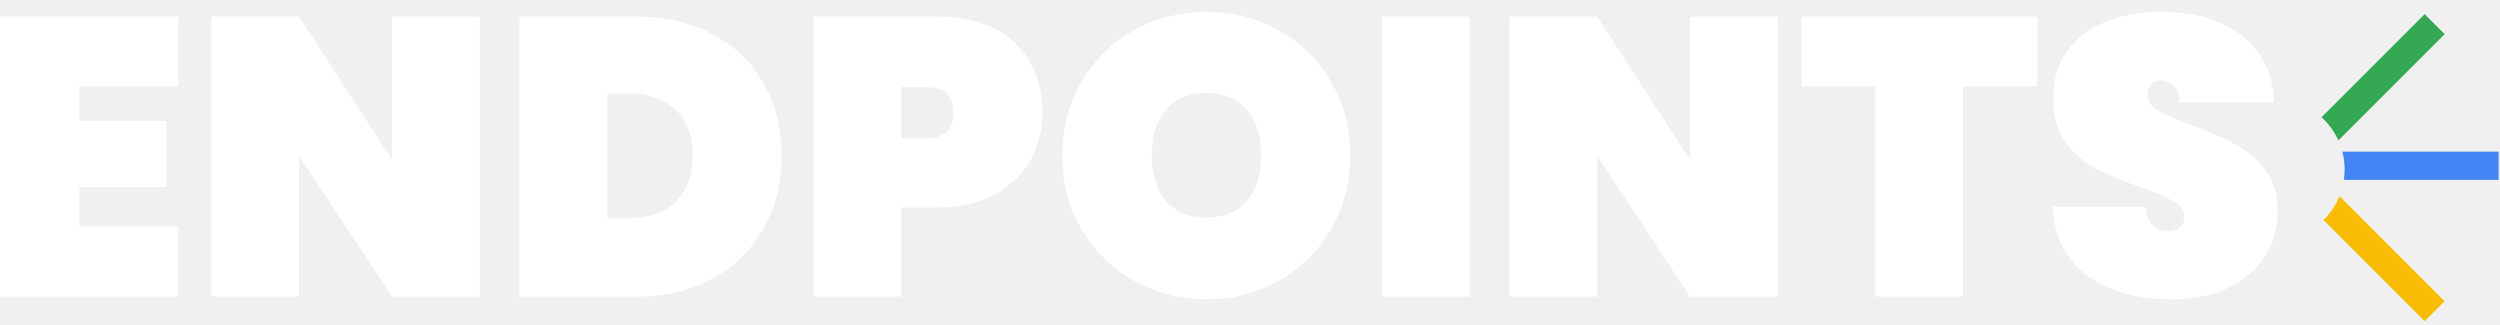
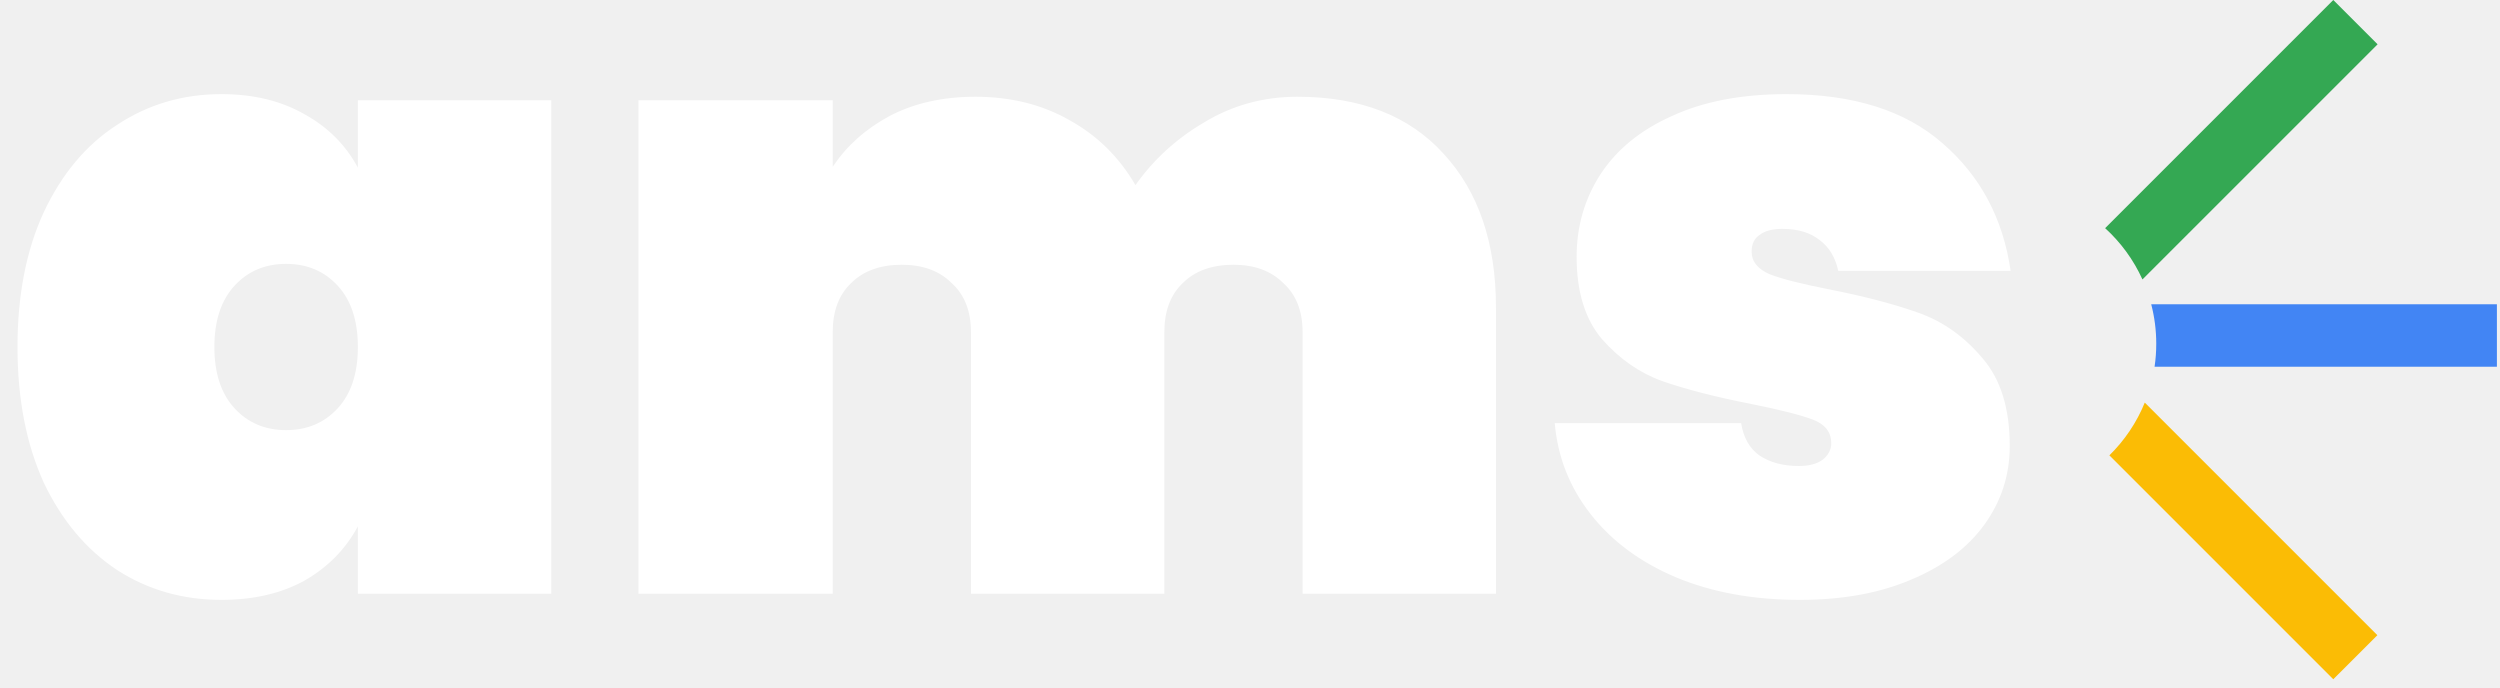
- <svg xmlns="http://www.w3.org/2000/svg" width="177" height="23" viewBox="0 0 177 23" fill="none">
-   <path fill-rule="evenodd" clip-rule="evenodd" d="M164.364 8.301C164.866 8.758 165.275 9.316 165.558 9.942L173.083 2.418L171.665 1L164.364 8.301Z" fill="#34A853" />
-   <path fill-rule="evenodd" clip-rule="evenodd" d="M165.946 12.736C165.982 12.496 166 12.25 166 12C166 11.563 165.944 11.14 165.839 10.736H176.901V12.736H165.946Z" fill="#4285F4" />
-   <path fill-rule="evenodd" clip-rule="evenodd" d="M165.633 13.883C165.373 14.522 164.985 15.096 164.5 15.571L171.665 22.736L173.076 21.326L165.633 13.883Z" fill="#FBBC05" />
-   <path d="M5.616 6.132V8.568H11.776V13.244H5.616V16.044H12.616V21H-0.6V1.176H12.616V6.132H5.616ZM33.971 21H27.755L21.175 11.032V21H14.959V1.176H21.175L27.755 11.312V1.176H33.971V21ZM45.039 1.176C47.111 1.176 48.922 1.596 50.471 2.436C52.039 3.276 53.243 4.443 54.083 5.936C54.923 7.429 55.343 9.128 55.343 11.032C55.343 12.917 54.923 14.616 54.083 16.128C53.243 17.64 52.039 18.835 50.471 19.712C48.922 20.571 47.111 21 45.039 21H36.779V1.176H45.039ZM44.479 15.456C45.879 15.456 46.99 15.073 47.811 14.308C48.632 13.543 49.043 12.451 49.043 11.032C49.043 9.613 48.632 8.521 47.811 7.756C46.99 6.991 45.879 6.608 44.479 6.608H42.995V15.456H44.479ZM73.799 7.98C73.799 9.231 73.51 10.369 72.931 11.396C72.353 12.404 71.494 13.207 70.356 13.804C69.236 14.401 67.873 14.7 66.267 14.7H63.803V21H57.587V1.176H66.267C68.694 1.176 70.552 1.792 71.84 3.024C73.146 4.256 73.799 5.908 73.799 7.98ZM65.567 9.8C66.856 9.8 67.499 9.193 67.499 7.98C67.499 6.767 66.856 6.16 65.567 6.16H63.803V9.8H65.567ZM85.431 21.196C83.564 21.196 81.847 20.757 80.279 19.88C78.73 19.003 77.498 17.789 76.583 16.24C75.668 14.691 75.211 12.945 75.211 11.004C75.211 9.063 75.668 7.317 76.583 5.768C77.498 4.219 78.73 3.015 80.279 2.156C81.847 1.279 83.564 0.84 85.431 0.84C87.298 0.84 89.006 1.279 90.555 2.156C92.104 3.015 93.327 4.219 94.223 5.768C95.138 7.317 95.595 9.063 95.595 11.004C95.595 12.945 95.138 14.691 94.223 16.24C93.327 17.789 92.095 19.003 90.527 19.88C88.978 20.757 87.279 21.196 85.431 21.196ZM85.431 15.4C86.663 15.4 87.615 15.008 88.287 14.224C88.959 13.421 89.295 12.348 89.295 11.004C89.295 9.641 88.959 8.568 88.287 7.784C87.615 6.981 86.663 6.58 85.431 6.58C84.18 6.58 83.219 6.981 82.547 7.784C81.875 8.568 81.539 9.641 81.539 11.004C81.539 12.348 81.875 13.421 82.547 14.224C83.219 15.008 84.18 15.4 85.431 15.4ZM104.054 1.176V21H97.838V1.176H104.054ZM125.873 21H119.657L113.077 11.032V21H106.861V1.176H113.077L119.657 11.312V1.176H125.873V21ZM144.249 1.176V6.104H138.985V21H132.769V6.104H127.561V1.176H144.249ZM153.691 21.196C151.32 21.196 149.36 20.645 147.811 19.544C146.28 18.424 145.45 16.791 145.319 14.644H151.927C152.02 15.783 152.524 16.352 153.439 16.352C153.775 16.352 154.055 16.277 154.279 16.128C154.522 15.96 154.643 15.708 154.643 15.372C154.643 14.905 154.391 14.532 153.887 14.252C153.383 13.953 152.599 13.617 151.535 13.244C150.266 12.796 149.211 12.357 148.371 11.928C147.55 11.499 146.84 10.873 146.243 10.052C145.646 9.231 145.356 8.176 145.375 6.888C145.375 5.6 145.702 4.508 146.355 3.612C147.027 2.697 147.932 2.007 149.071 1.54C150.228 1.073 151.526 0.84 152.963 0.84C155.39 0.84 157.312 1.4 158.731 2.52C160.168 3.64 160.924 5.217 160.999 7.252H154.307C154.288 6.692 154.148 6.291 153.887 6.048C153.626 5.805 153.308 5.684 152.935 5.684C152.674 5.684 152.459 5.777 152.291 5.964C152.123 6.132 152.039 6.375 152.039 6.692C152.039 7.14 152.282 7.513 152.767 7.812C153.271 8.092 154.064 8.437 155.147 8.848C156.398 9.315 157.424 9.763 158.227 10.192C159.048 10.621 159.758 11.219 160.355 11.984C160.952 12.749 161.251 13.711 161.251 14.868C161.251 16.081 160.952 17.173 160.355 18.144C159.758 19.096 158.89 19.843 157.751 20.384C156.612 20.925 155.259 21.196 153.691 21.196Z" fill="white" />
+ <svg xmlns="http://www.w3.org/2000/svg" width="80" height="22" viewBox="0 0 80 22" fill="none">
+   <path fill-rule="evenodd" clip-rule="evenodd" d="M67.364 7.301C67.866 7.758 68.275 8.316 68.558 8.942L76.083 1.418L74.665 -2.86102e-06L67.364 7.301Z" fill="#34A853" />
+   <path fill-rule="evenodd" clip-rule="evenodd" d="M68.946 11.736C68.982 11.496 69 11.25 69 11C69 10.563 68.944 10.14 68.839 9.737H79.901V11.736H68.946Z" fill="#4285F4" />
+   <path fill-rule="evenodd" clip-rule="evenodd" d="M68.633 12.883C68.373 13.522 67.985 14.096 67.5 14.571L74.665 21.736L76.076 20.326L68.633 12.883Z" fill="#FBBC05" />
+   <path d="M0.56 11.104C0.56 9.443 0.84 8.005 1.4 6.792C1.979 5.56 2.763 4.627 3.752 3.992C4.741 3.339 5.852 3.012 7.084 3.012C8.111 3.012 8.997 3.227 9.744 3.656C10.491 4.067 11.06 4.636 11.452 5.364V3.208H17.64V19H11.452V16.844C11.06 17.572 10.491 18.151 9.744 18.58C8.997 18.991 8.111 19.196 7.084 19.196C5.852 19.196 4.741 18.879 3.752 18.244C2.763 17.591 1.979 16.657 1.4 15.444C0.84 14.212 0.56 12.765 0.56 11.104ZM11.452 11.104C11.452 10.264 11.237 9.611 10.808 9.144C10.379 8.677 9.828 8.444 9.156 8.444C8.484 8.444 7.933 8.677 7.504 9.144C7.075 9.611 6.86 10.264 6.86 11.104C6.86 11.944 7.075 12.597 7.504 13.064C7.933 13.531 8.484 13.764 9.156 13.764C9.828 13.764 10.379 13.531 10.808 13.064C11.237 12.597 11.452 11.944 11.452 11.104ZM41.515 3.096C43.531 3.096 45.09 3.703 46.191 4.916C47.311 6.129 47.871 7.772 47.871 9.844V19H41.683V10.628C41.683 9.956 41.478 9.433 41.067 9.06C40.675 8.668 40.143 8.472 39.471 8.472C38.781 8.472 38.239 8.668 37.847 9.06C37.455 9.433 37.259 9.956 37.259 10.628V19H31.071V10.628C31.071 9.956 30.866 9.433 30.455 9.06C30.063 8.668 29.531 8.472 28.859 8.472C28.169 8.472 27.627 8.668 27.235 9.06C26.843 9.433 26.647 9.956 26.647 10.628V19H20.431V3.208H26.647V5.336C27.095 4.664 27.702 4.123 28.467 3.712C29.251 3.301 30.166 3.096 31.211 3.096C32.35 3.096 33.358 3.348 34.235 3.852C35.113 4.337 35.813 5.028 36.335 5.924C36.914 5.103 37.651 4.431 38.547 3.908C39.443 3.367 40.433 3.096 41.515 3.096ZM57.592 19.196C56.099 19.196 54.773 18.953 53.616 18.468C52.477 17.983 51.572 17.311 50.9 16.452C50.228 15.593 49.845 14.623 49.752 13.54H55.716C55.791 14.007 55.987 14.352 56.304 14.576C56.64 14.8 57.06 14.912 57.564 14.912C57.881 14.912 58.133 14.847 58.32 14.716C58.507 14.567 58.6 14.389 58.6 14.184C58.6 13.829 58.404 13.577 58.012 13.428C57.62 13.279 56.957 13.111 56.024 12.924C54.885 12.7 53.943 12.457 53.196 12.196C52.468 11.935 51.824 11.487 51.264 10.852C50.723 10.217 50.452 9.34 50.452 8.22C50.452 7.249 50.704 6.372 51.208 5.588C51.731 4.785 52.496 4.16 53.504 3.712C54.512 3.245 55.735 3.012 57.172 3.012C59.3 3.012 60.961 3.535 62.156 4.58C63.369 5.625 64.097 6.988 64.34 8.668H58.824C58.731 8.239 58.535 7.912 58.236 7.688C57.937 7.445 57.536 7.324 57.032 7.324C56.715 7.324 56.472 7.389 56.304 7.52C56.136 7.632 56.052 7.809 56.052 8.052C56.052 8.369 56.248 8.612 56.64 8.78C57.032 8.929 57.657 9.088 58.516 9.256C59.655 9.48 60.616 9.732 61.4 10.012C62.184 10.292 62.865 10.777 63.444 11.468C64.023 12.14 64.312 13.073 64.312 14.268C64.312 15.201 64.041 16.041 63.5 16.788C62.959 17.535 62.175 18.123 61.148 18.552C60.14 18.981 58.955 19.196 57.592 19.196Z" fill="white" />
</svg>
